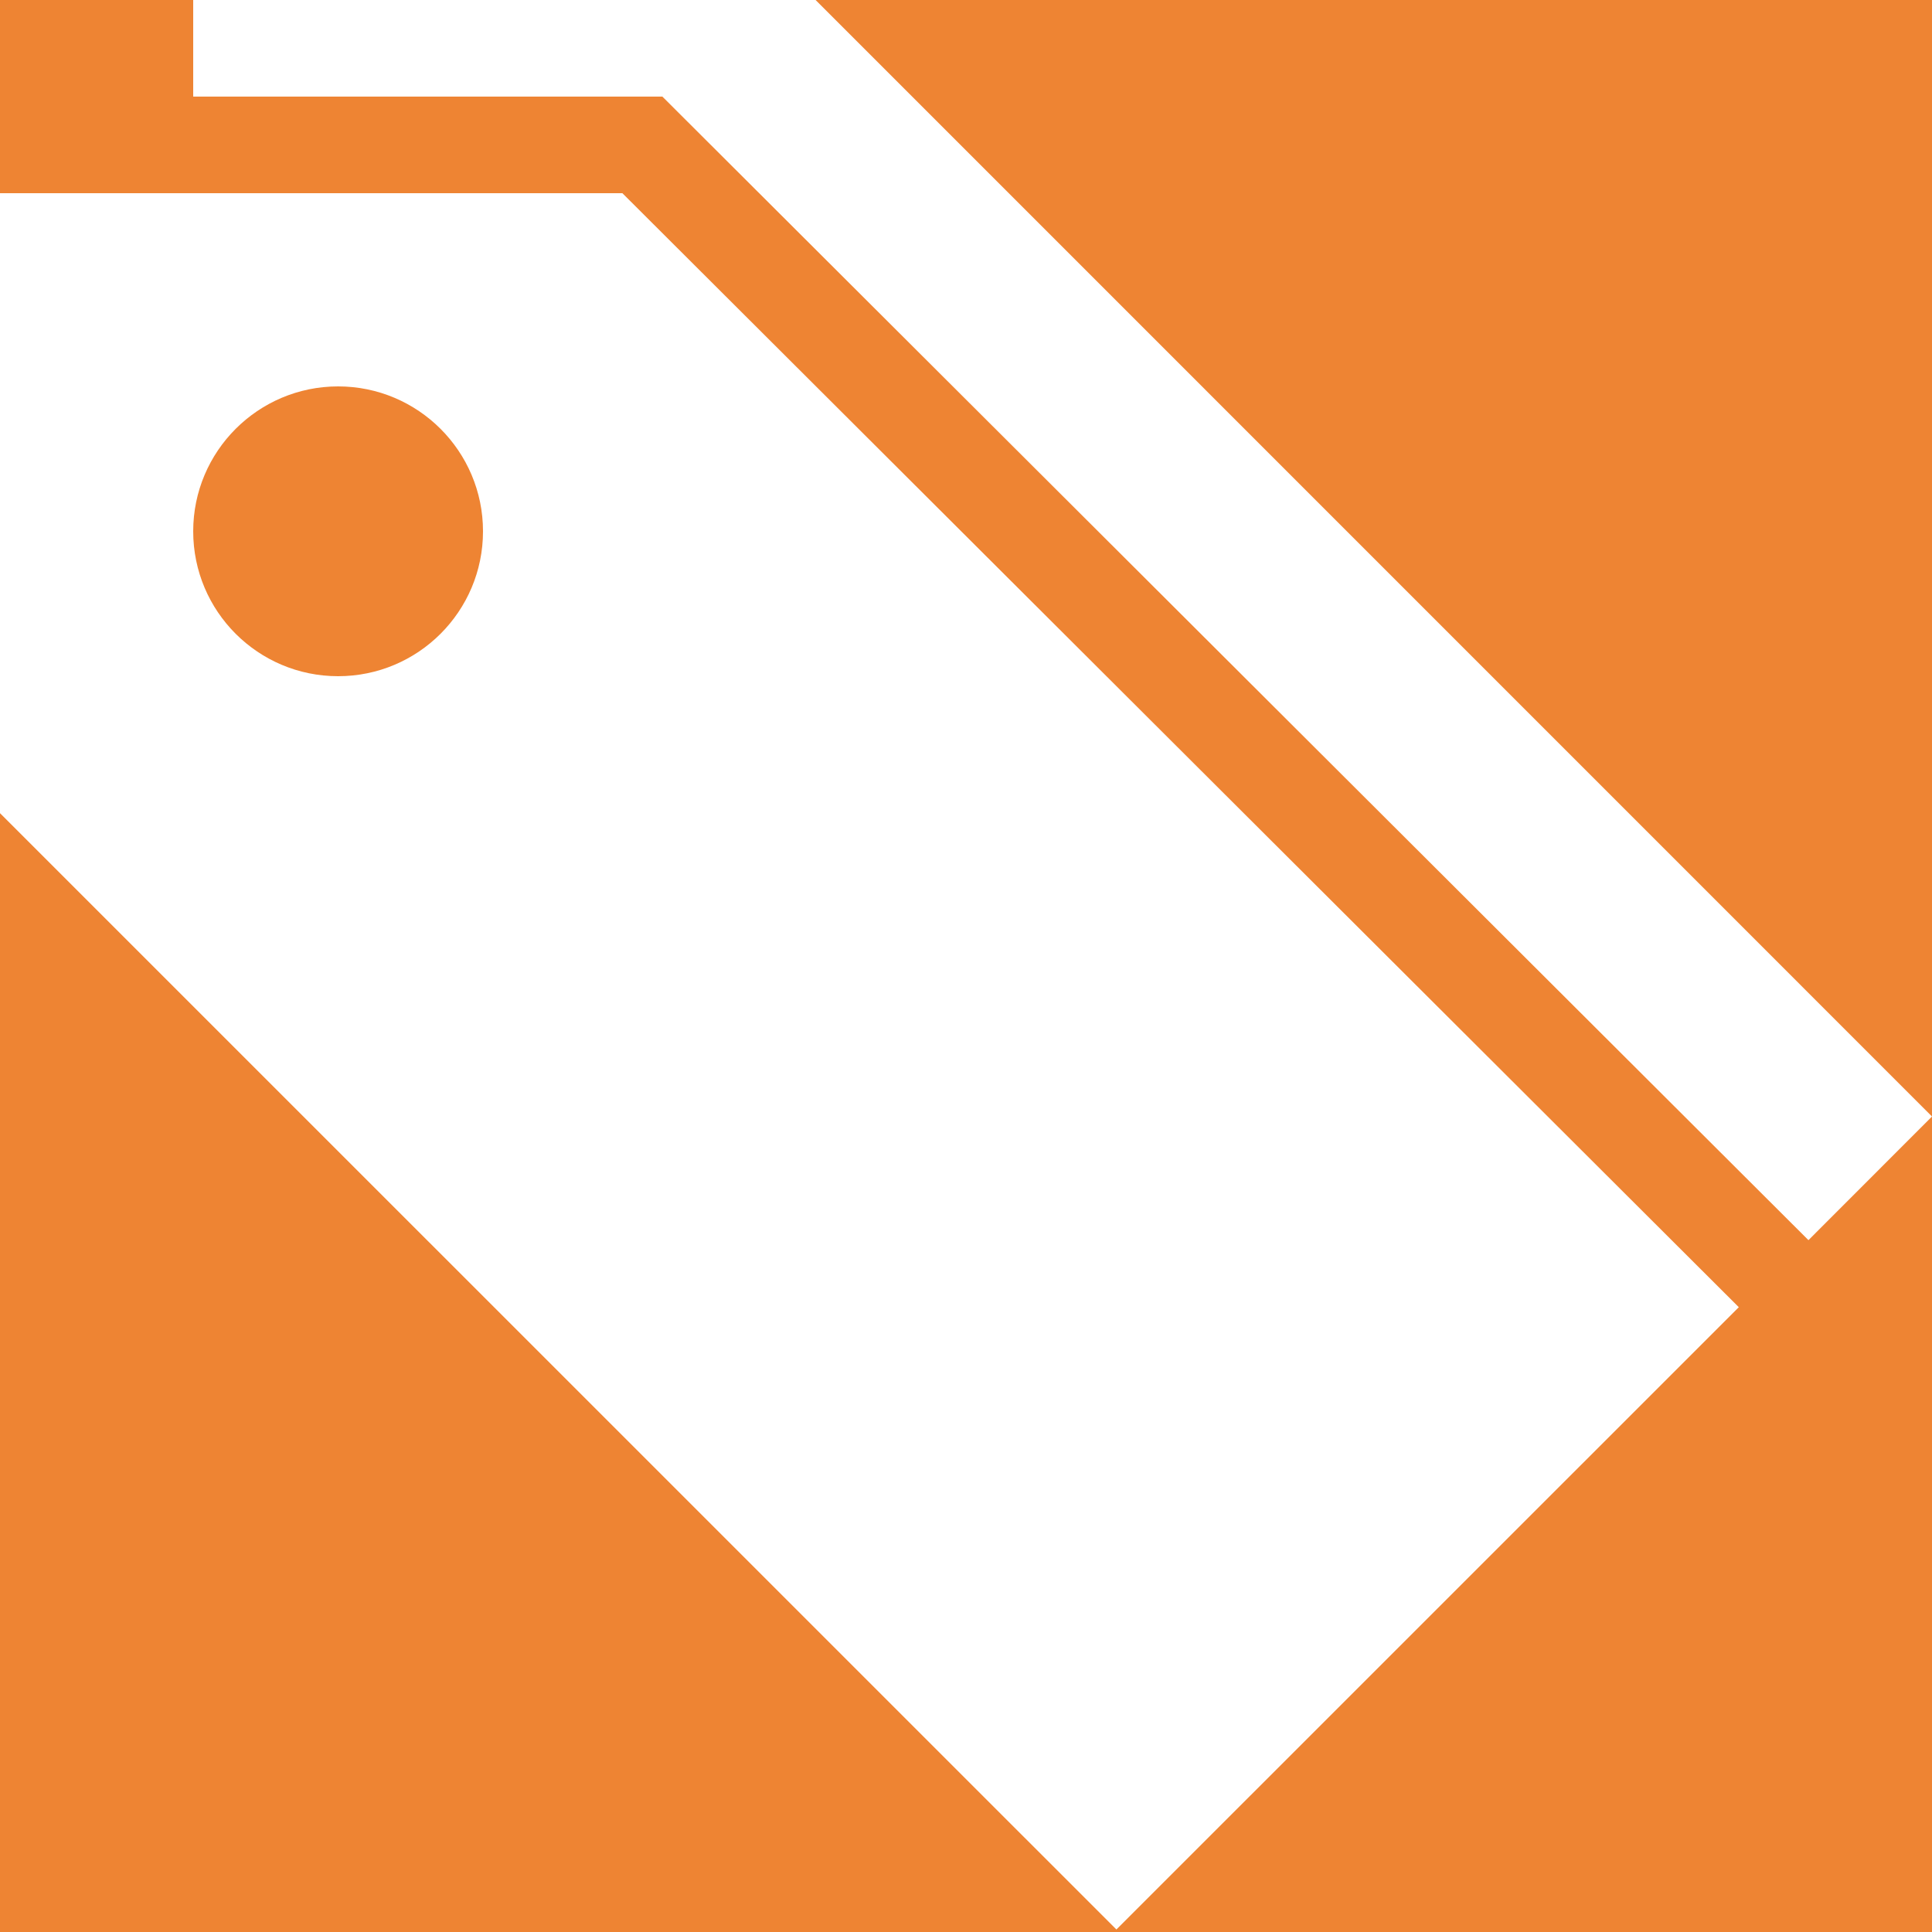
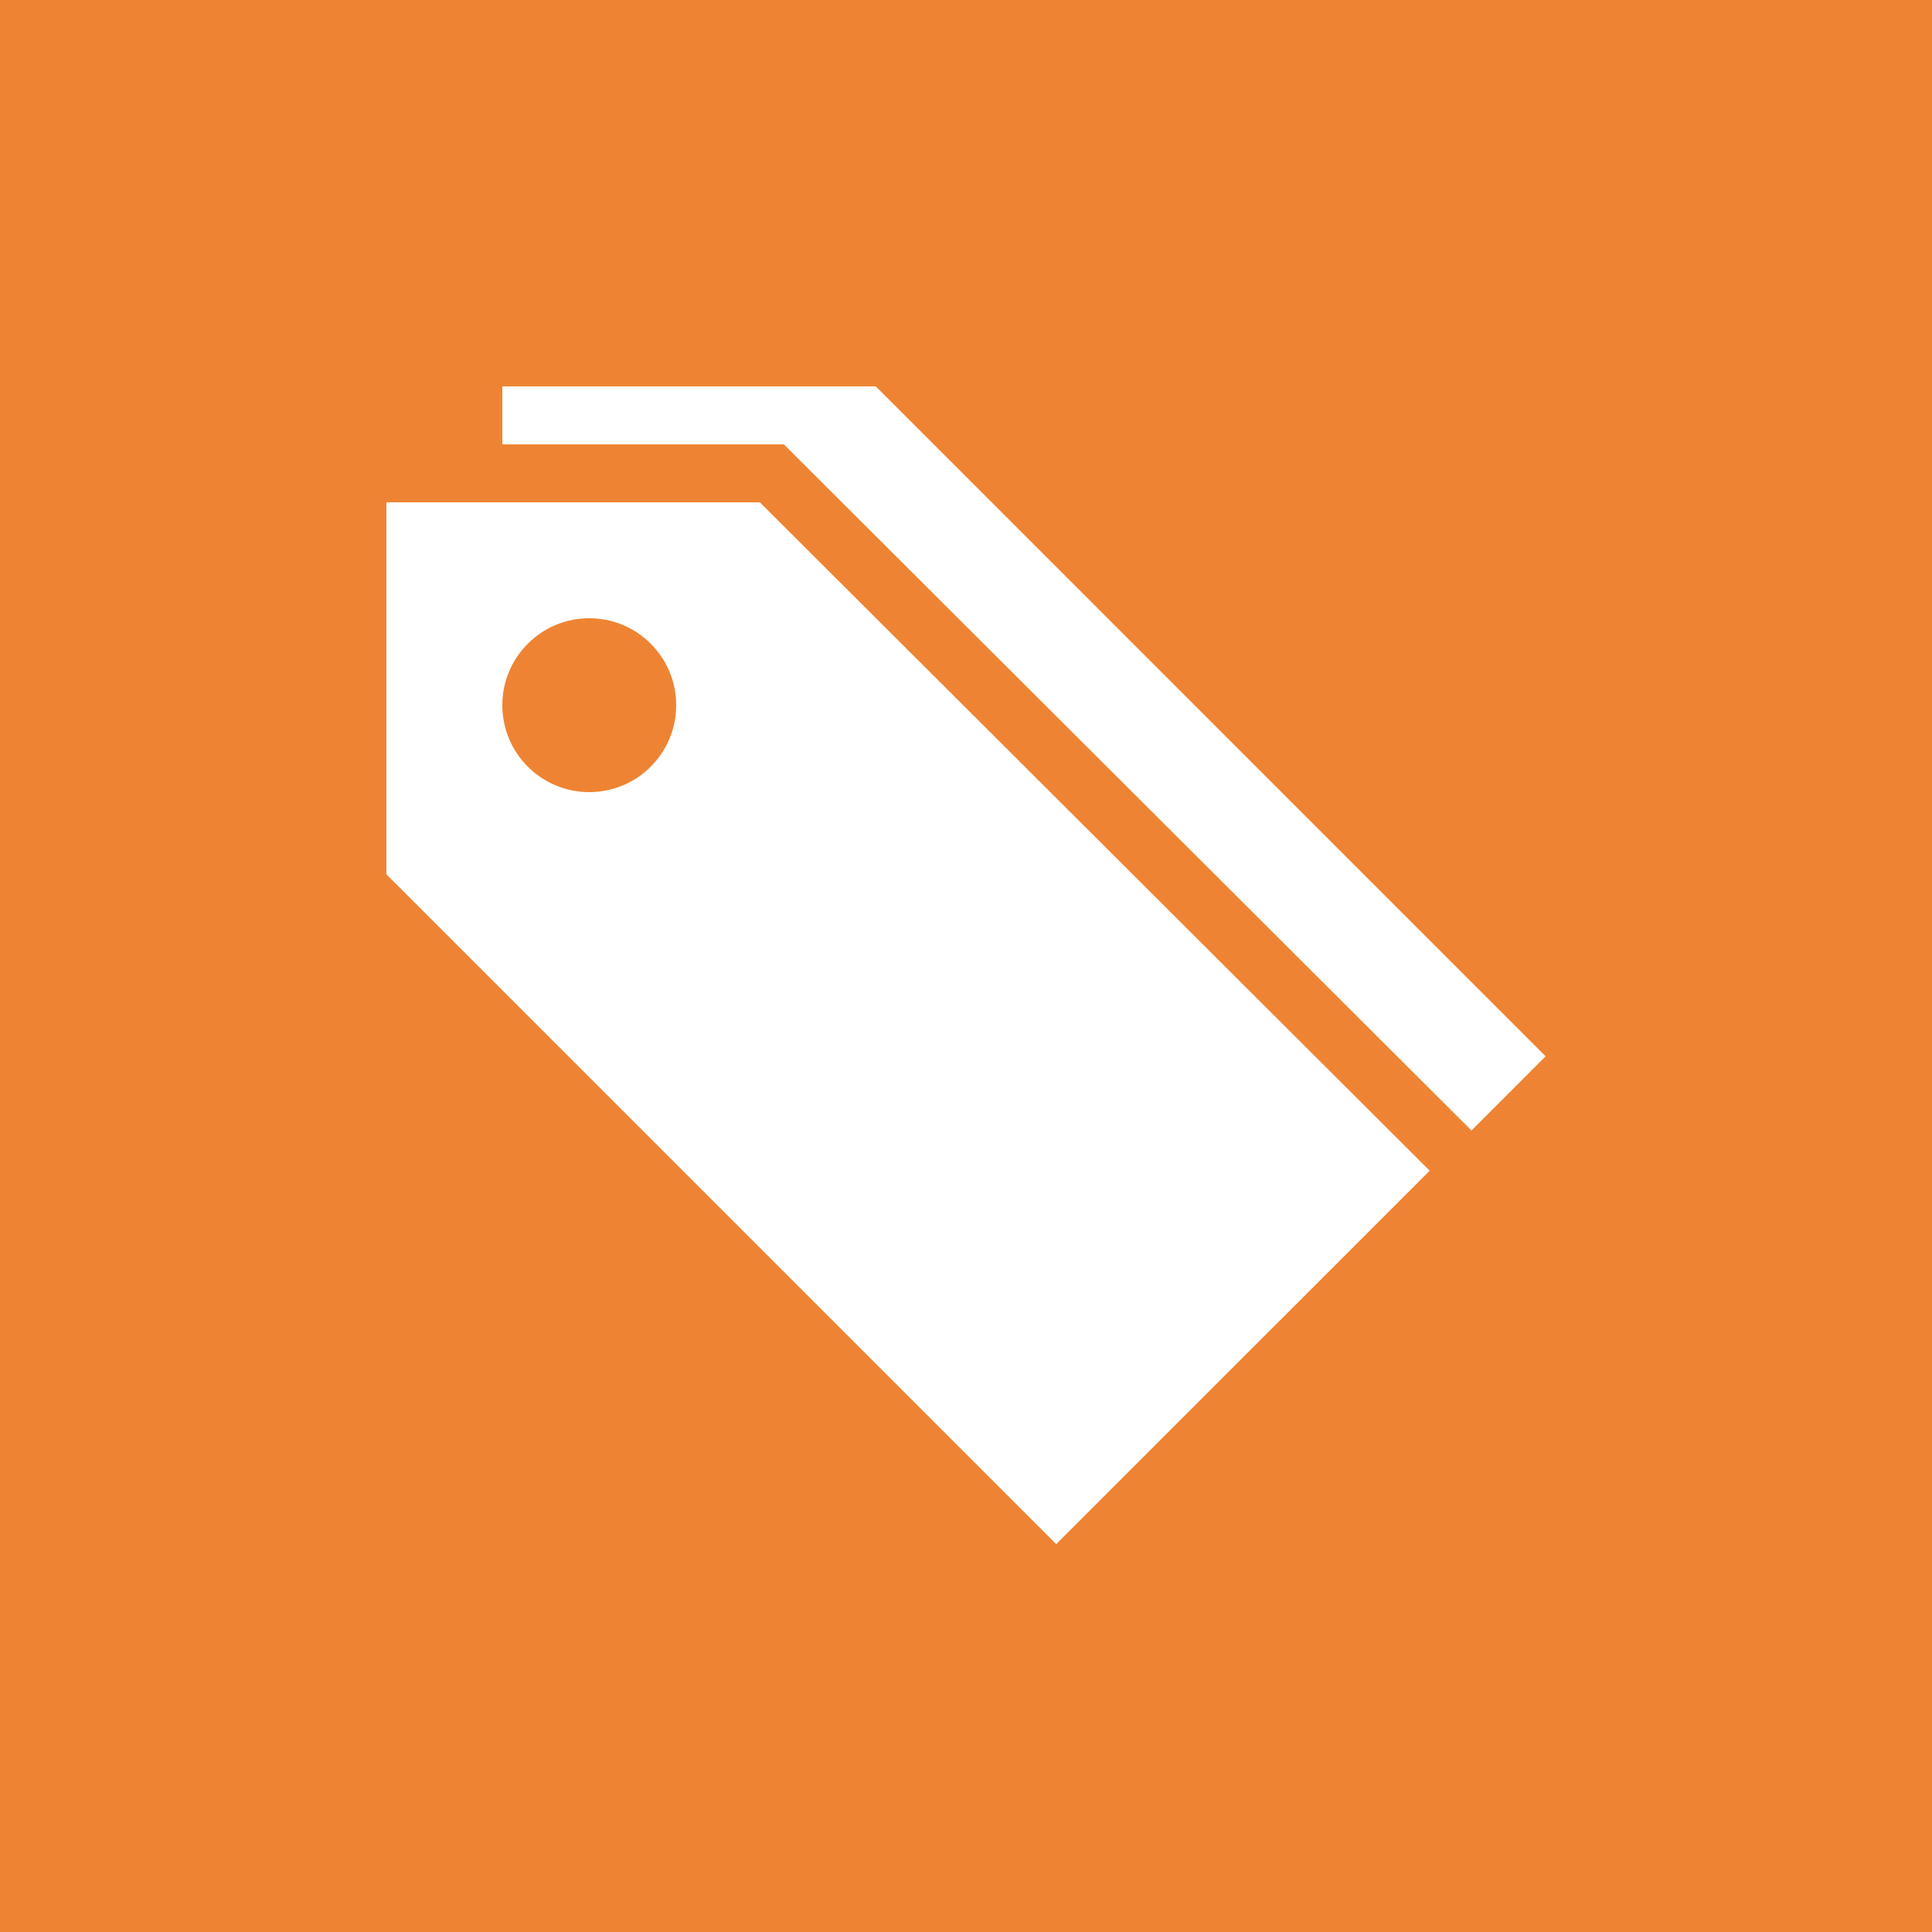
<svg xmlns="http://www.w3.org/2000/svg" viewBox="0 0 64 64">
  <path fill="#EE8433" d="M0 0h64v64H0z" />
-   <svg version="1.1" x="0px" y="0px" viewBox="0 0 20 20" xml:space="preserve" fill="#FFFFFF">
-     <g transform="translate(-270 -200)">
-       <g>
-         <polygon points="288.721,212.838 290,211.558 278.443,200 272,200 272,201 276.857,201   " />
-         <path d="M276.443,202H270v6.418l11.557,11.556l6.443-6.442L276.443,202z M273.5,207c-0.828,0-1.5-0.671-1.5-1.5    c0-0.828,0.672-1.5,1.5-1.5s1.5,0.672,1.5,1.5C275,206.329,274.328,207,273.5,207z" />
+   <svg width="100%" height="100%" viewBox="0 0 20 12">
+     <svg version="1.1" x="0px" y="0px" viewBox="0 0 20 20" xml:space="preserve" fill="#FFFFFF">
+       <g transform="translate(-270 -200)">
+         <g>
+           <polygon points="288.721,212.838 290,211.558 278.443,200 272,200 272,201 276.857,201   " />
+           <path d="M276.443,202H270v6.418l11.557,11.556l6.443-6.442L276.443,202z M273.5,207c-0.828,0-1.5-0.671-1.5-1.5    c0-0.828,0.672-1.5,1.5-1.5s1.5,0.672,1.5,1.5C275,206.329,274.328,207,273.5,207z" />
+         </g>
      </g>
-     </g>
+     </svg>
  </svg>
</svg>
